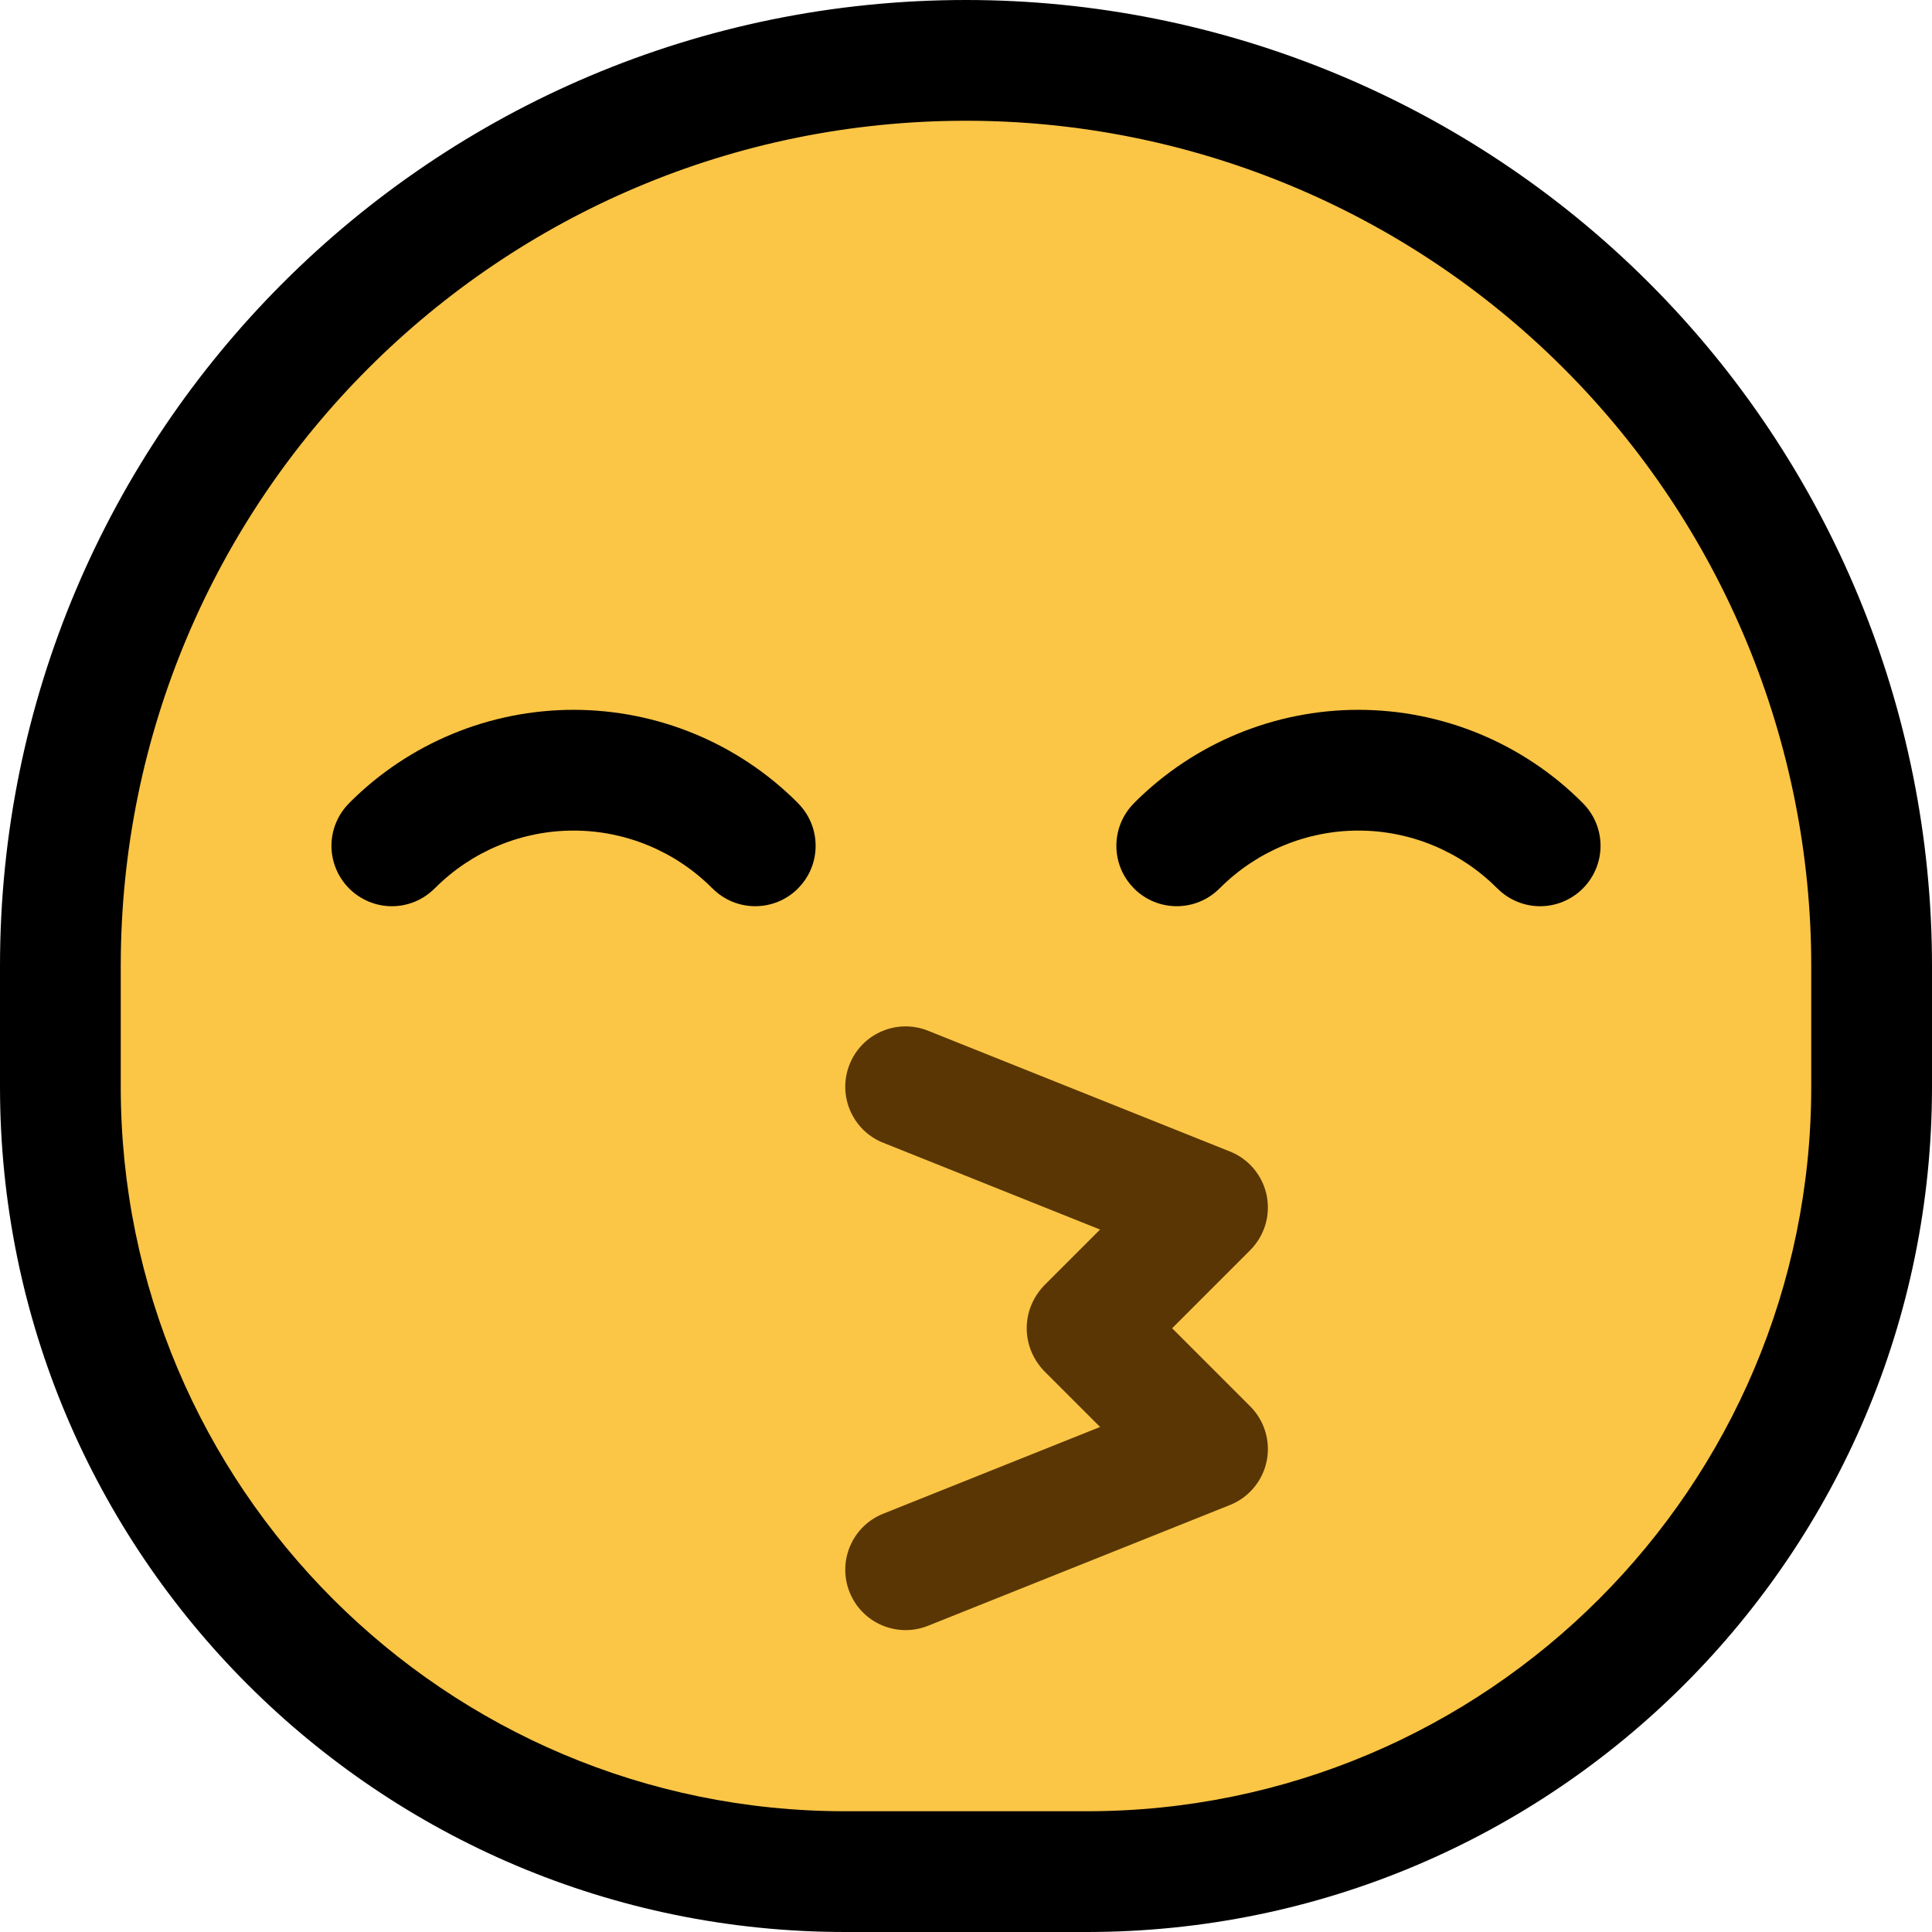
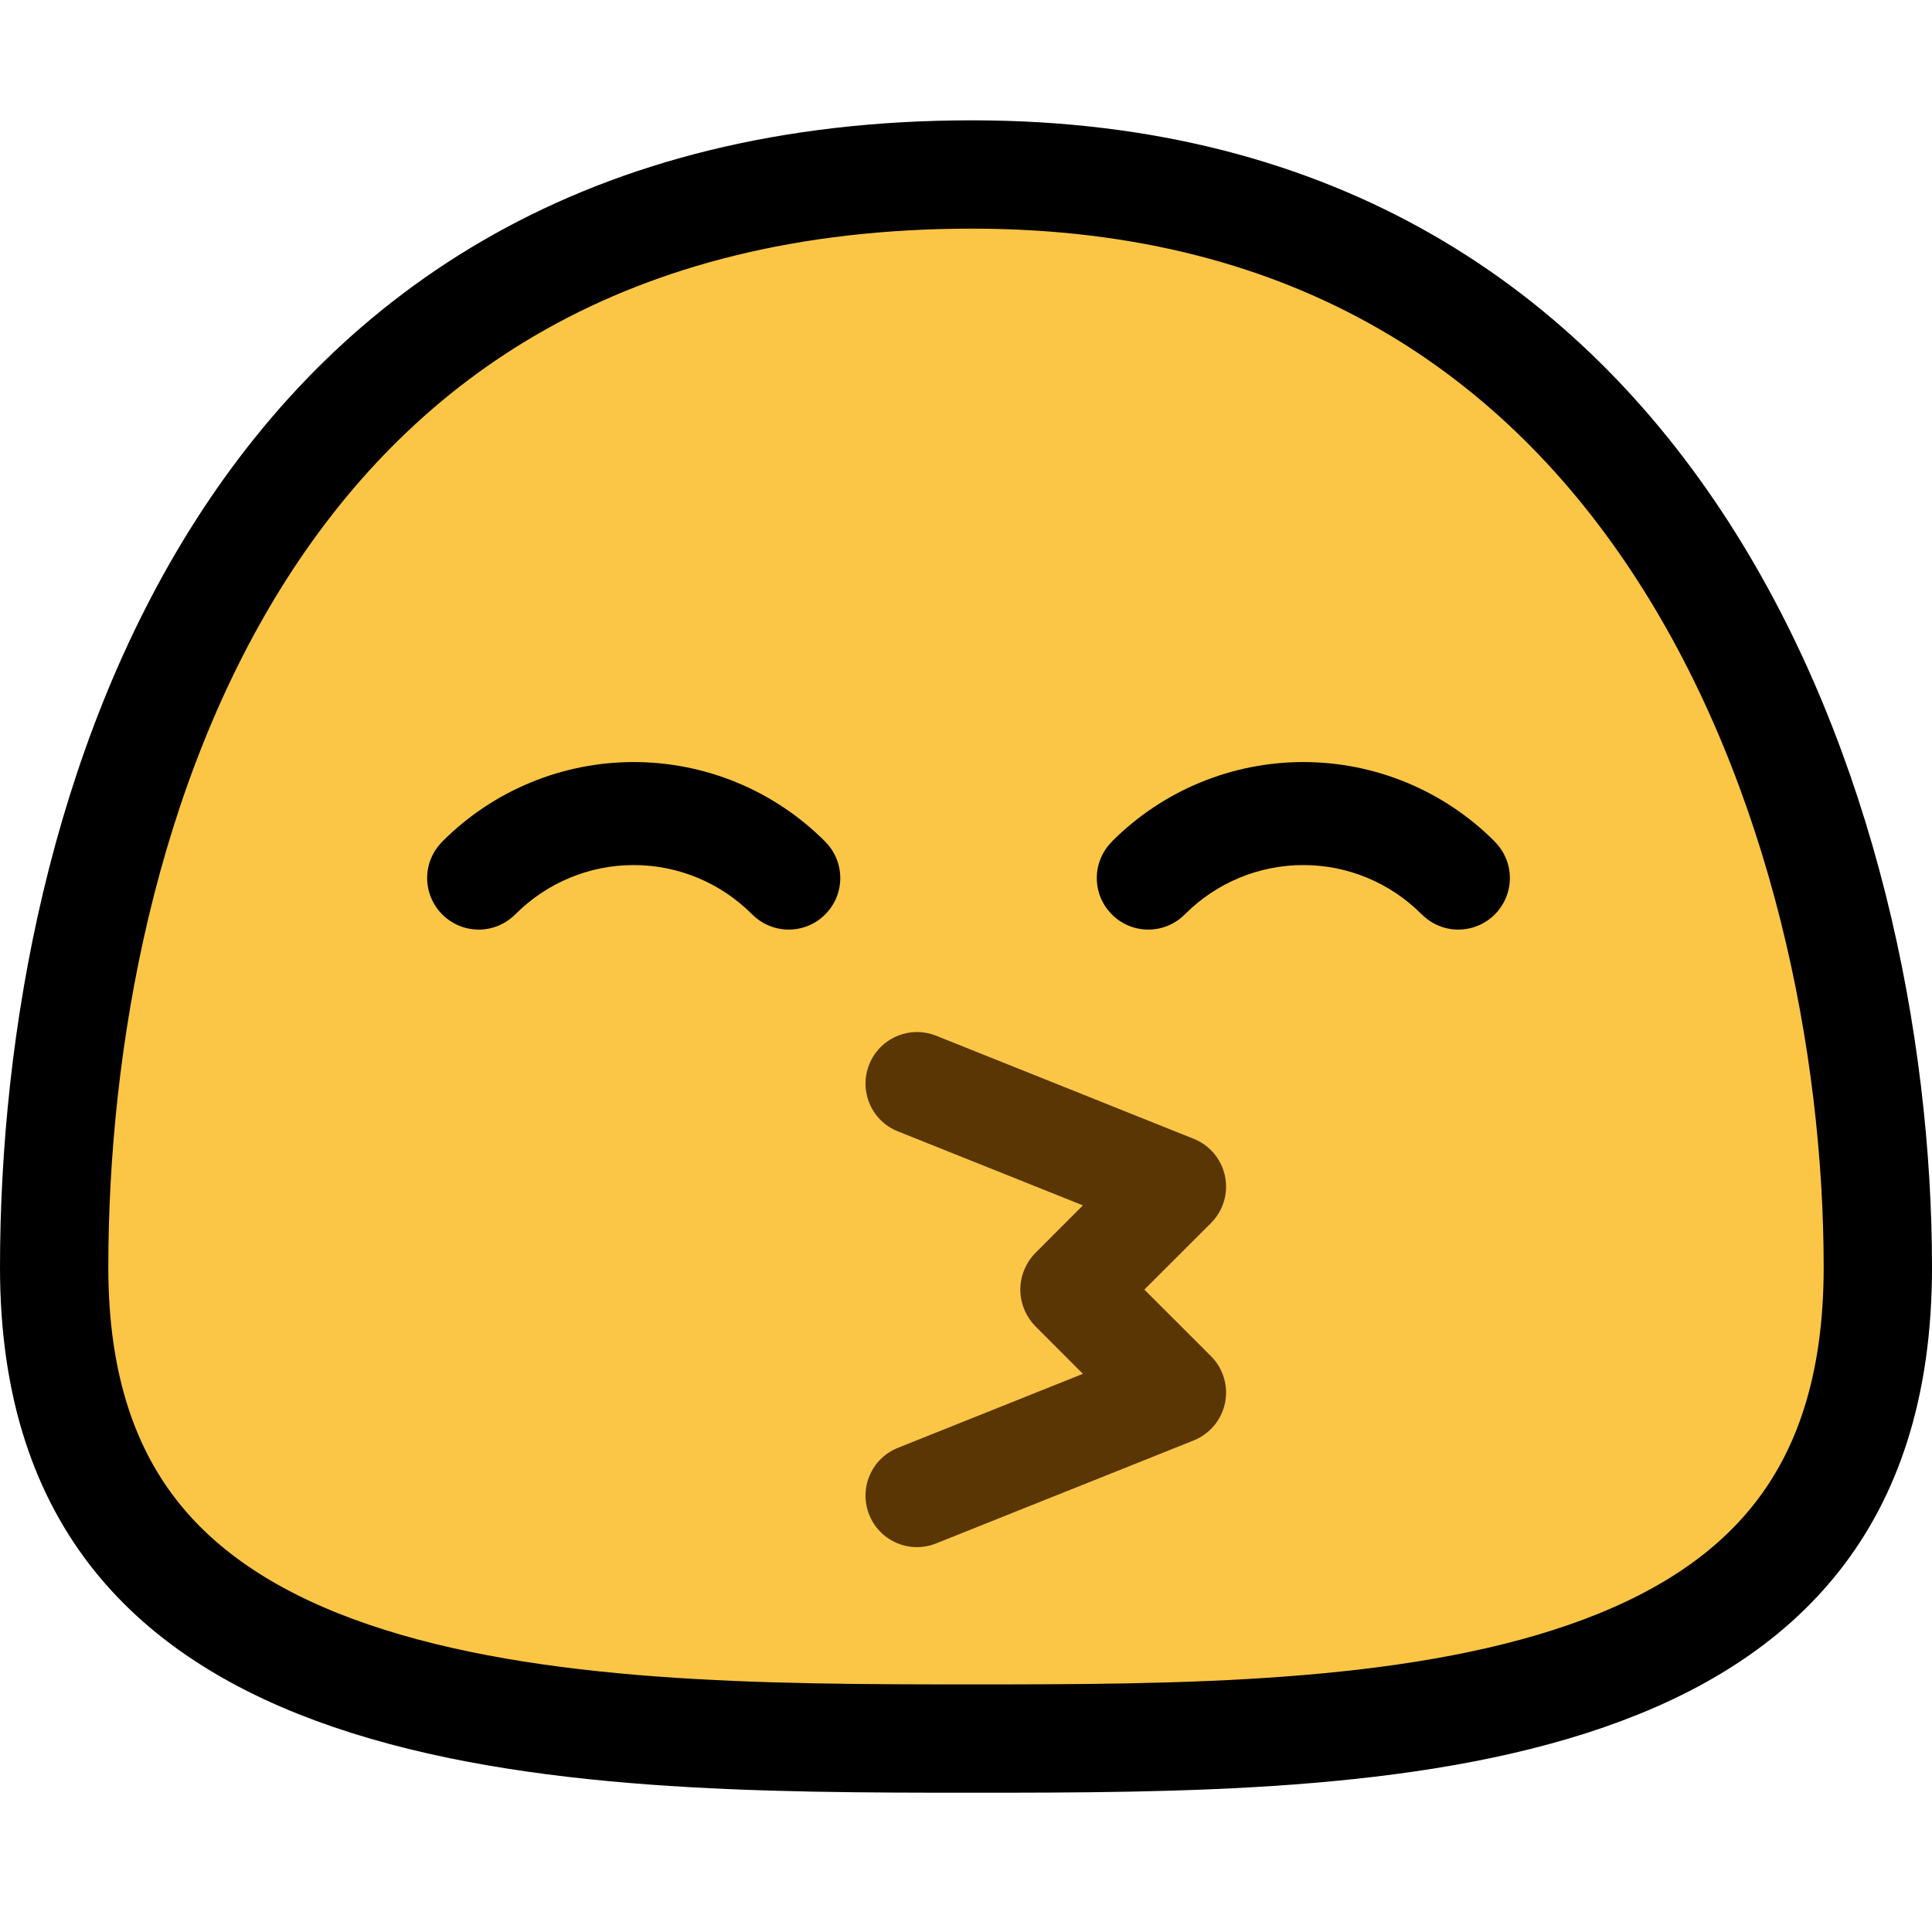
- <svg xmlns="http://www.w3.org/2000/svg" width="100%" height="100%" viewBox="0 0 32 32" version="1.1" xml:space="preserve" style="fill-rule:evenodd;clip-rule:evenodd;stroke-linejoin:round;stroke-miterlimit:2;">
-   <rect id="happy_kiss" x="0" y="0" width="32" height="32" style="fill:none;" />
-   <clipPath id="_clip1">
-     <rect x="0" y="0" width="32" height="32" />
-   </clipPath>
-   <g clip-path="url(#_clip1)">
-     <g id="outline">
-       <path d="M16,0c4.243,0 8.313,1.686 11.314,4.686c3,3.001 4.686,7.071 4.686,11.314l0,2c0,7.732 -6.268,14 -14,14c-1.325,0 -2.675,0 -4,0c-7.732,0 -14,-6.268 -14,-14l0,-2c0,-8.837 7.163,-16 16,-16l0,0Z" />
-     </g>
-     <g id="emoji">
-       <path d="M30,16c0,-3.713 -1.475,-7.274 -4.101,-9.899c-2.625,-2.626 -6.186,-4.101 -9.899,-4.101l0,0c-7.732,0 -14,6.268 -14,14l0,2c0,6.627 5.373,12 12,12l4,0c6.627,0 12,-5.373 12,-12l0,-2Z" style="fill:#fbc546;" />
-       <path d="M5.784,14.717c0.188,0.187 0.442,0.293 0.707,0.293c0.265,0 0.519,-0.106 0.706,-0.293c0.007,-0.007 0.011,-0.01 0.011,-0.01c0.608,-0.608 1.432,-0.95 2.292,-0.95c0.86,0 1.684,0.342 2.292,0.95c0,0 0.004,0.003 0.011,0.01c0.39,0.39 1.022,0.39 1.413,0c0,0 0,0 0,-0.001c0.391,-0.39 0.391,-1.023 0,-1.414c-0.006,-0.006 -0.009,-0.01 -0.009,-0.01c-0.983,-0.983 -2.317,-1.535 -3.707,-1.535c-1.39,0 -2.724,0.552 -3.707,1.535c0,0 -0.003,0.004 -0.01,0.011c-0.187,0.187 -0.293,0.441 -0.293,0.706c0,0.265 0.106,0.519 0.293,0.707l0.001,0.001Z" />
-       <path d="M26.216,14.717c-0.188,0.187 -0.442,0.293 -0.707,0.293c-0.265,0 -0.519,-0.106 -0.706,-0.293c-0.007,-0.007 -0.011,-0.01 -0.011,-0.01c-0.608,-0.608 -1.432,-0.95 -2.292,-0.95c-0.86,0 -1.684,0.342 -2.292,0.95c0,0 -0.004,0.003 -0.011,0.01c-0.39,0.39 -1.022,0.39 -1.413,0c0,0 0,0 0,-0.001c-0.391,-0.39 -0.391,-1.023 0,-1.414c0.006,-0.006 0.009,-0.01 0.009,-0.01c0.983,-0.983 2.317,-1.535 3.707,-1.535c1.39,0 2.724,0.552 3.707,1.535c0,0 0.003,0.004 0.01,0.011c0.187,0.187 0.293,0.441 0.293,0.706c0,0.265 -0.106,0.519 -0.293,0.707l-0.001,0.001Z" />
-       <path d="M18.221,20.365l-3.592,-1.437c-0.513,-0.204 -0.762,-0.787 -0.557,-1.299c0.204,-0.513 0.787,-0.762 1.299,-0.557l5,2c0.312,0.124 0.541,0.398 0.609,0.727c0.067,0.329 -0.035,0.67 -0.273,0.908l-1.293,1.293l1.293,1.293c0.238,0.238 0.34,0.579 0.273,0.908c-0.068,0.329 -0.297,0.603 -0.609,0.727l-5,2c-0.512,0.205 -1.095,-0.044 -1.299,-0.557c-0.205,-0.512 0.044,-1.095 0.557,-1.299l3.592,-1.437l-0.928,-0.928c-0.383,-0.402 -0.383,-1.012 0,-1.414l0.928,-0.928Z" style="fill:#593604;" />
-     </g>
-   </g>
+ <svg xmlns="http://www.w3.org/2000/svg" width="32" height="32" viewBox="0 0 32 32" fill="none">
+   <path d="M31.103 20.992C31.103 23.002 30.578 24.428 29.758 25.467C28.931 26.517 27.742 27.251 26.282 27.758C23.321 28.786 19.51 28.796 16.1 28.796C12.691 28.796 8.827 28.786 5.813 27.756C4.326 27.248 3.112 26.512 2.267 25.46C1.432 24.421 0.897 22.997 0.897 20.992C0.897 17.244 1.704 12.683 4.005 9.089C6.272 5.548 10.018 2.89 16.1 2.89C21.864 2.89 25.569 5.553 27.871 9.121C30.202 12.734 31.103 17.301 31.103 20.992Z" fill="#FBC546" stroke="black" stroke-width="1.794" />
+   <path fill-rule="evenodd" clip-rule="evenodd" d="M17.936 19.965L14.872 18.739C14.434 18.565 14.222 18.067 14.397 17.631C14.571 17.193 15.068 16.981 15.505 17.155L19.771 18.862C20.037 18.968 20.232 19.201 20.29 19.482C20.348 19.763 20.261 20.054 20.058 20.257L18.954 21.36L20.058 22.463C20.261 22.666 20.348 22.957 20.29 23.238C20.232 23.518 20.037 23.752 19.771 23.858L15.505 25.564C15.068 25.739 14.571 25.527 14.397 25.089C14.222 24.652 14.434 24.155 14.872 23.981L17.936 22.755L17.145 21.963C16.818 21.62 16.818 21.1 17.145 20.757L17.936 19.965V19.965Z" fill="#593604" />
+   <path fill-rule="evenodd" clip-rule="evenodd" d="M7.326 15.147C7.487 15.307 7.703 15.397 7.929 15.397C8.155 15.397 8.372 15.307 8.532 15.147C8.538 15.141 8.541 15.139 8.541 15.139C9.06 14.62 9.763 14.328 10.496 14.328C11.23 14.328 11.933 14.62 12.452 15.139C12.452 15.139 12.455 15.141 12.461 15.147C12.794 15.48 13.333 15.48 13.667 15.147C13.667 15.147 13.667 15.147 13.667 15.146C14.001 14.814 14.001 14.274 13.667 13.94C13.662 13.935 13.659 13.931 13.659 13.931C12.82 13.093 11.682 12.622 10.496 12.622C9.311 12.622 8.173 13.093 7.334 13.931C7.334 13.931 7.331 13.935 7.325 13.941C7.166 14.1 7.075 14.317 7.075 14.543C7.075 14.769 7.166 14.986 7.325 15.146L7.326 15.147Z" fill="black" />
+   <path fill-rule="evenodd" clip-rule="evenodd" d="M24.757 15.147C24.597 15.307 24.38 15.397 24.154 15.397C23.928 15.397 23.711 15.307 23.552 15.147C23.546 15.141 23.542 15.139 23.542 15.139C23.024 14.62 22.321 14.328 21.587 14.328C20.853 14.328 20.15 14.62 19.631 15.139C19.631 15.139 19.628 15.141 19.622 15.147C19.289 15.48 18.75 15.48 18.417 15.147C18.417 15.147 18.417 15.147 18.417 15.146C18.083 14.814 18.083 14.274 18.417 13.94C18.422 13.935 18.424 13.931 18.424 13.931C19.263 13.093 20.401 12.622 21.587 12.622C22.773 12.622 23.911 13.093 24.75 13.931C24.75 13.931 24.752 13.935 24.758 13.941C24.918 14.1 25.008 14.317 25.008 14.543C25.008 14.769 24.918 14.986 24.758 15.146L24.757 15.147Z" fill="black" />
</svg>
